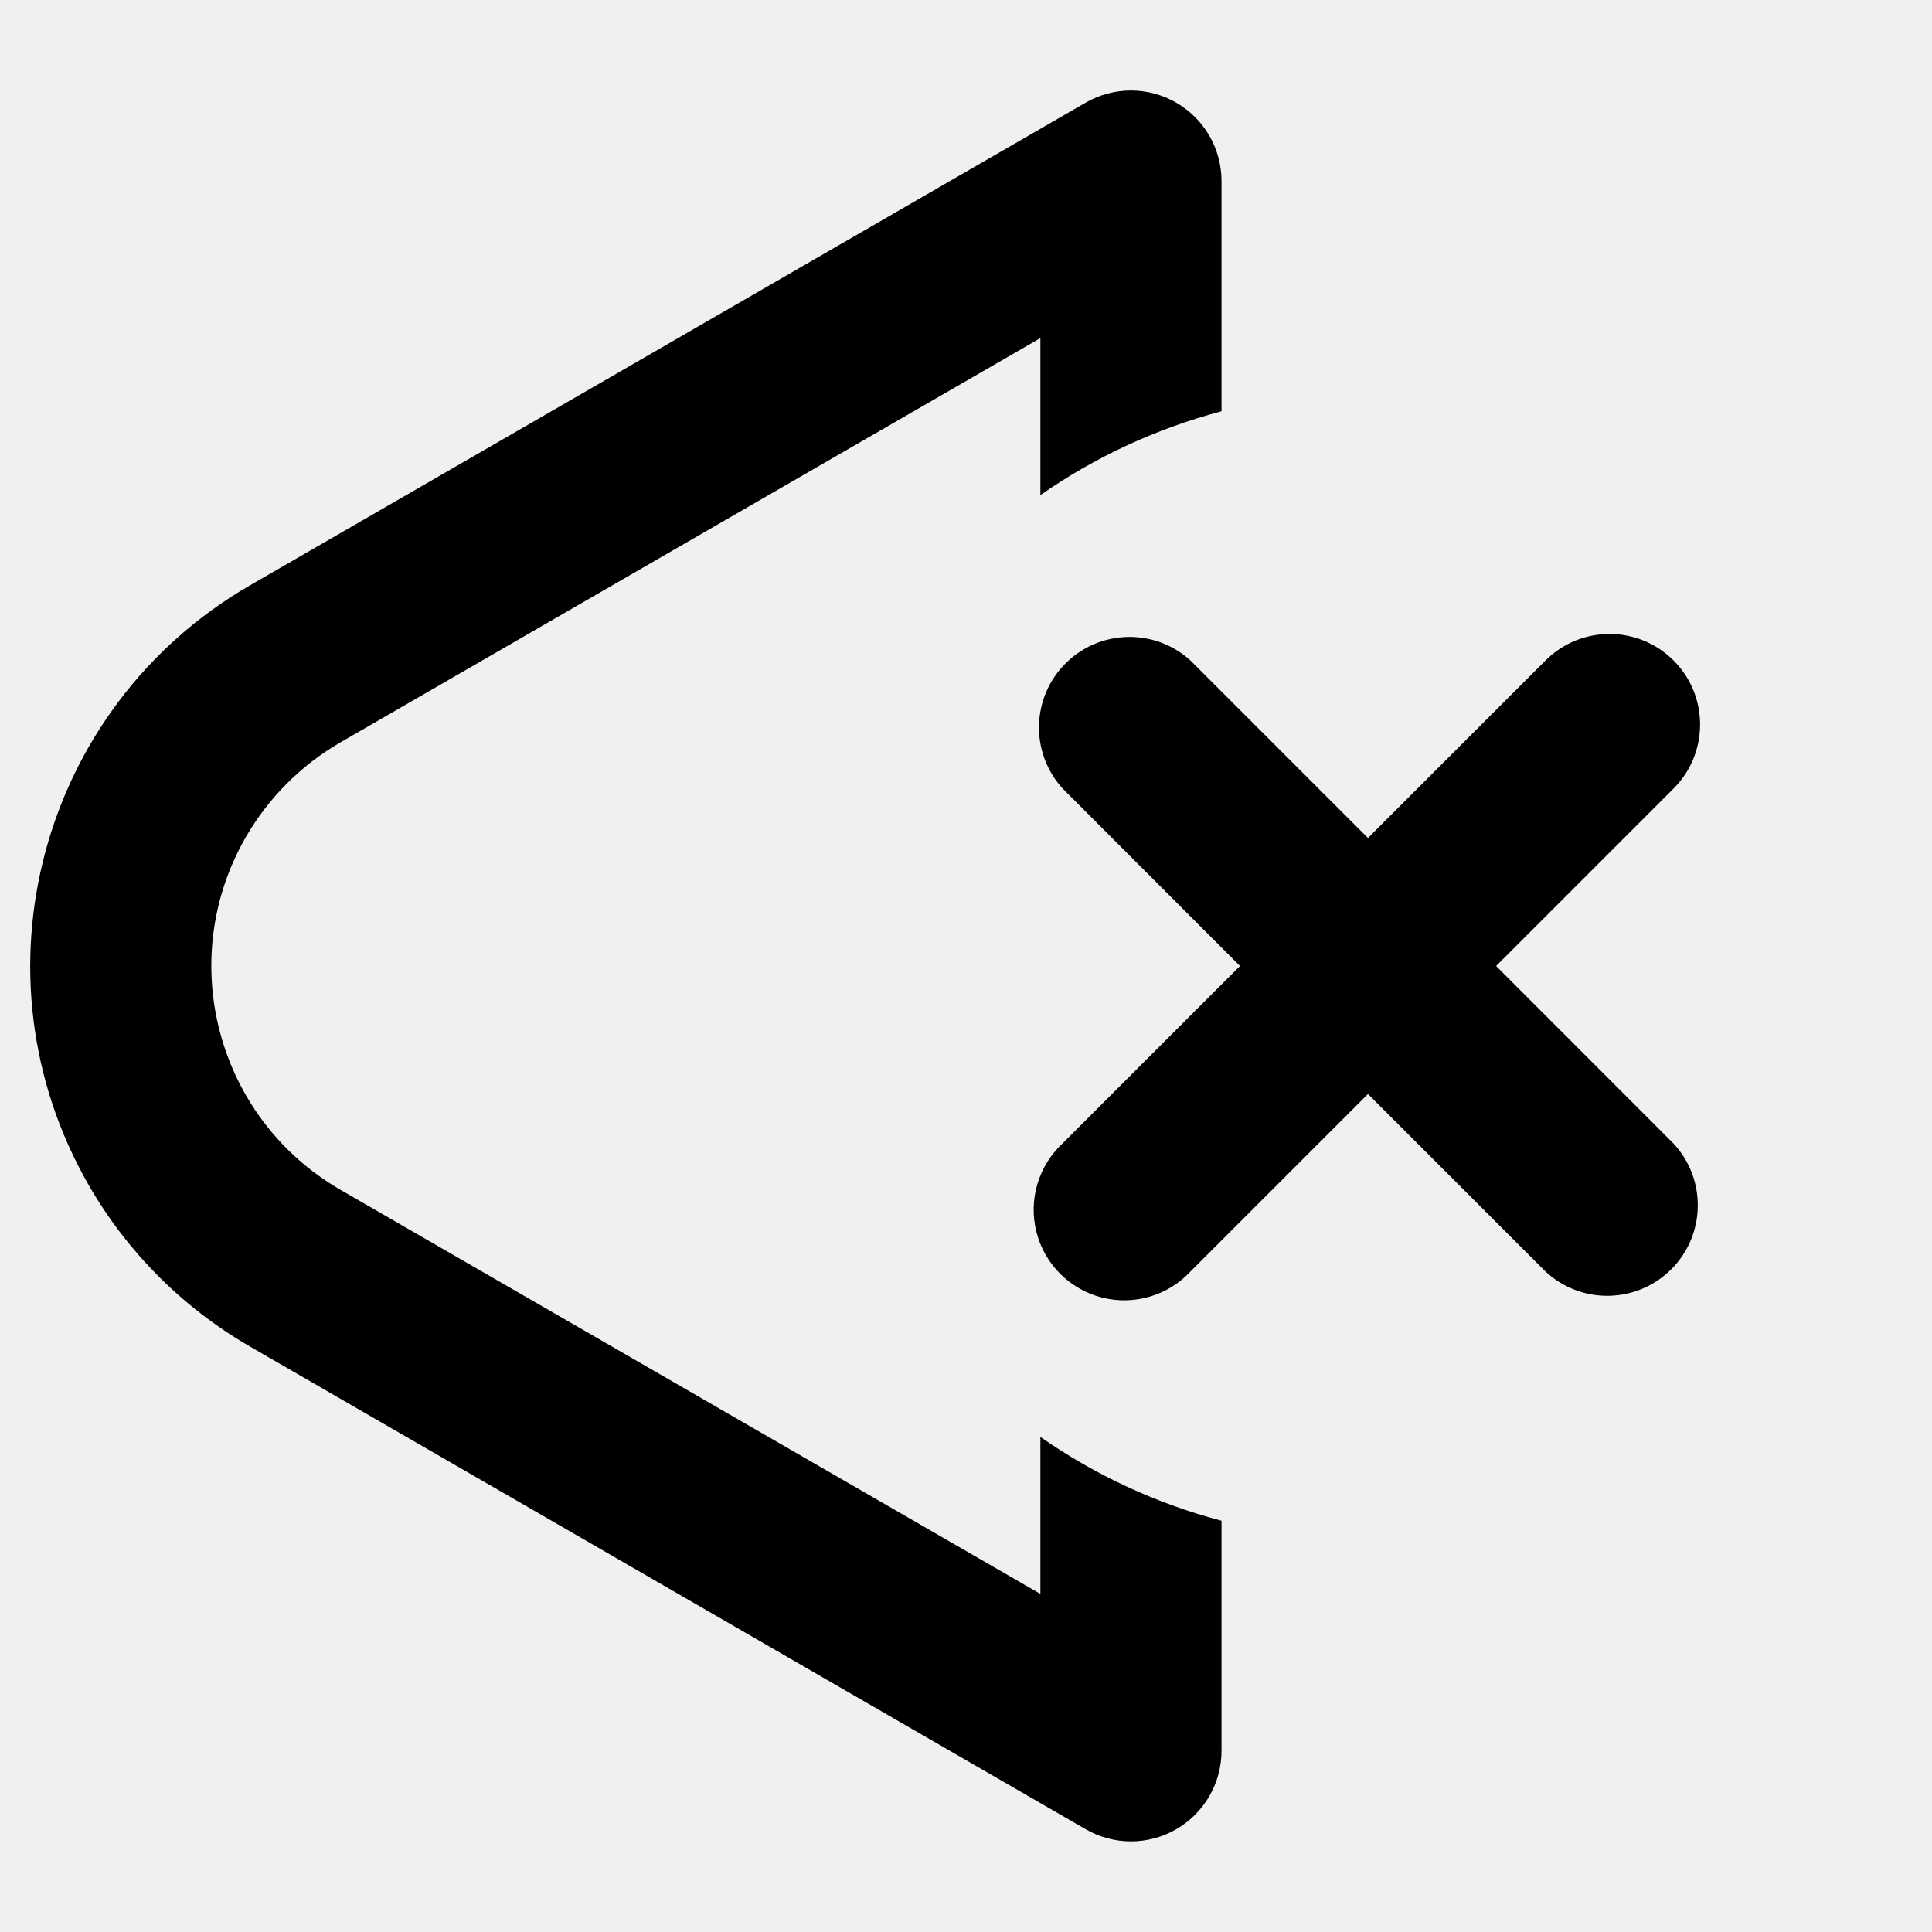
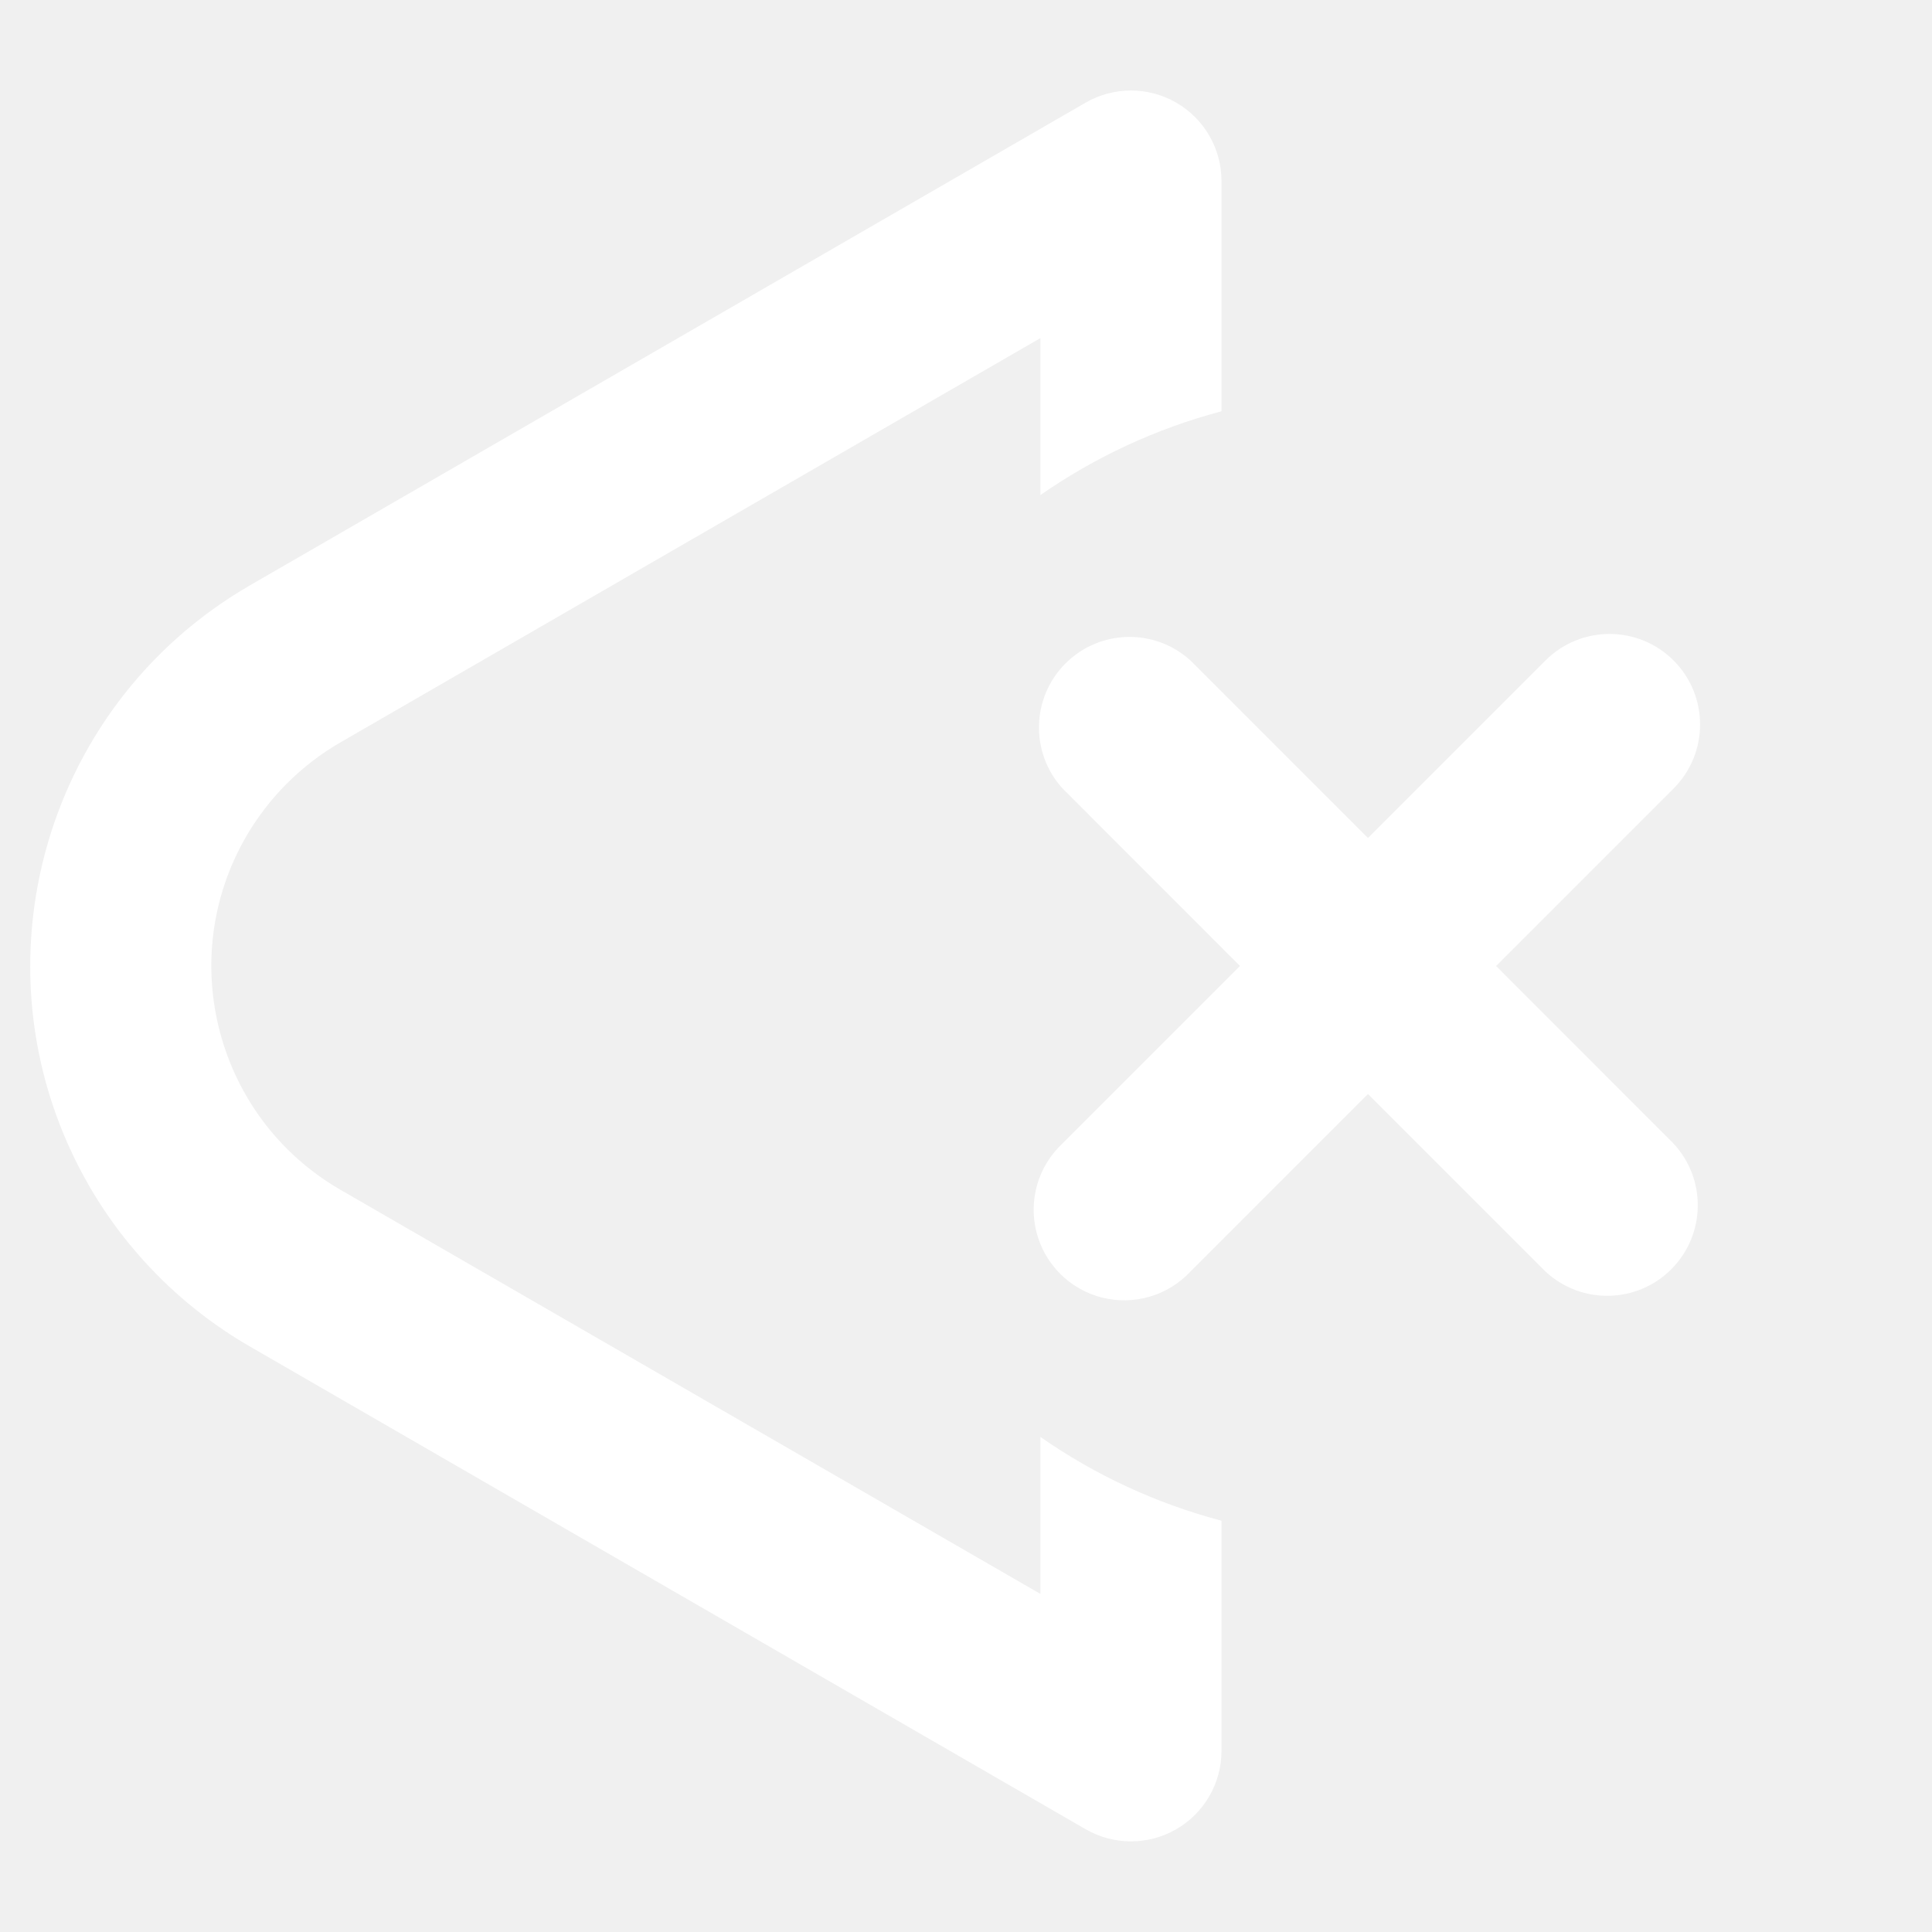
- <svg height="16" width="16" aria-hidden="true" viewBox="0 0 16 16" data-encore-id="icon">
+ <svg xmlns="http://www.w3.org/2000/svg" data-v-decfdd8a="" version="1.0" height="16" width="16" viewBox="0 0 16 16" color-interpolation-filters="sRGB" data-encore-id="icon" fill="white">
  <path d="M13.86 5.47a.75.75 0 0 0-1.061 0l-1.47 1.47-1.47-1.47A.75.75 0 0 0 8.8 6.53L10.269 8l-1.47 1.47a.75.75 0 1 0 1.06 1.06l1.47-1.47 1.47 1.47a.75.75 0 0 0 1.06-1.06L12.39 8l1.47-1.47a.75.75 0 0 0 0-1.06z" />
  <path d="M10.116 1.5A.75.75 0 0 0 8.991.85l-6.925 4a3.642 3.642 0 0 0-1.33 4.967 3.639 3.639 0 0 0 1.33 1.332l6.925 4a.75.75 0 0 0 1.125-.649v-1.906a4.73 4.73 0 0 1-1.5-.694v1.3L2.817 9.852a2.141 2.141 0 0 1-.781-2.92c.187-.324.456-.594.78-.782l5.8-3.35v1.3c.45-.313.956-.55 1.5-.694V1.5z" />
</svg>
